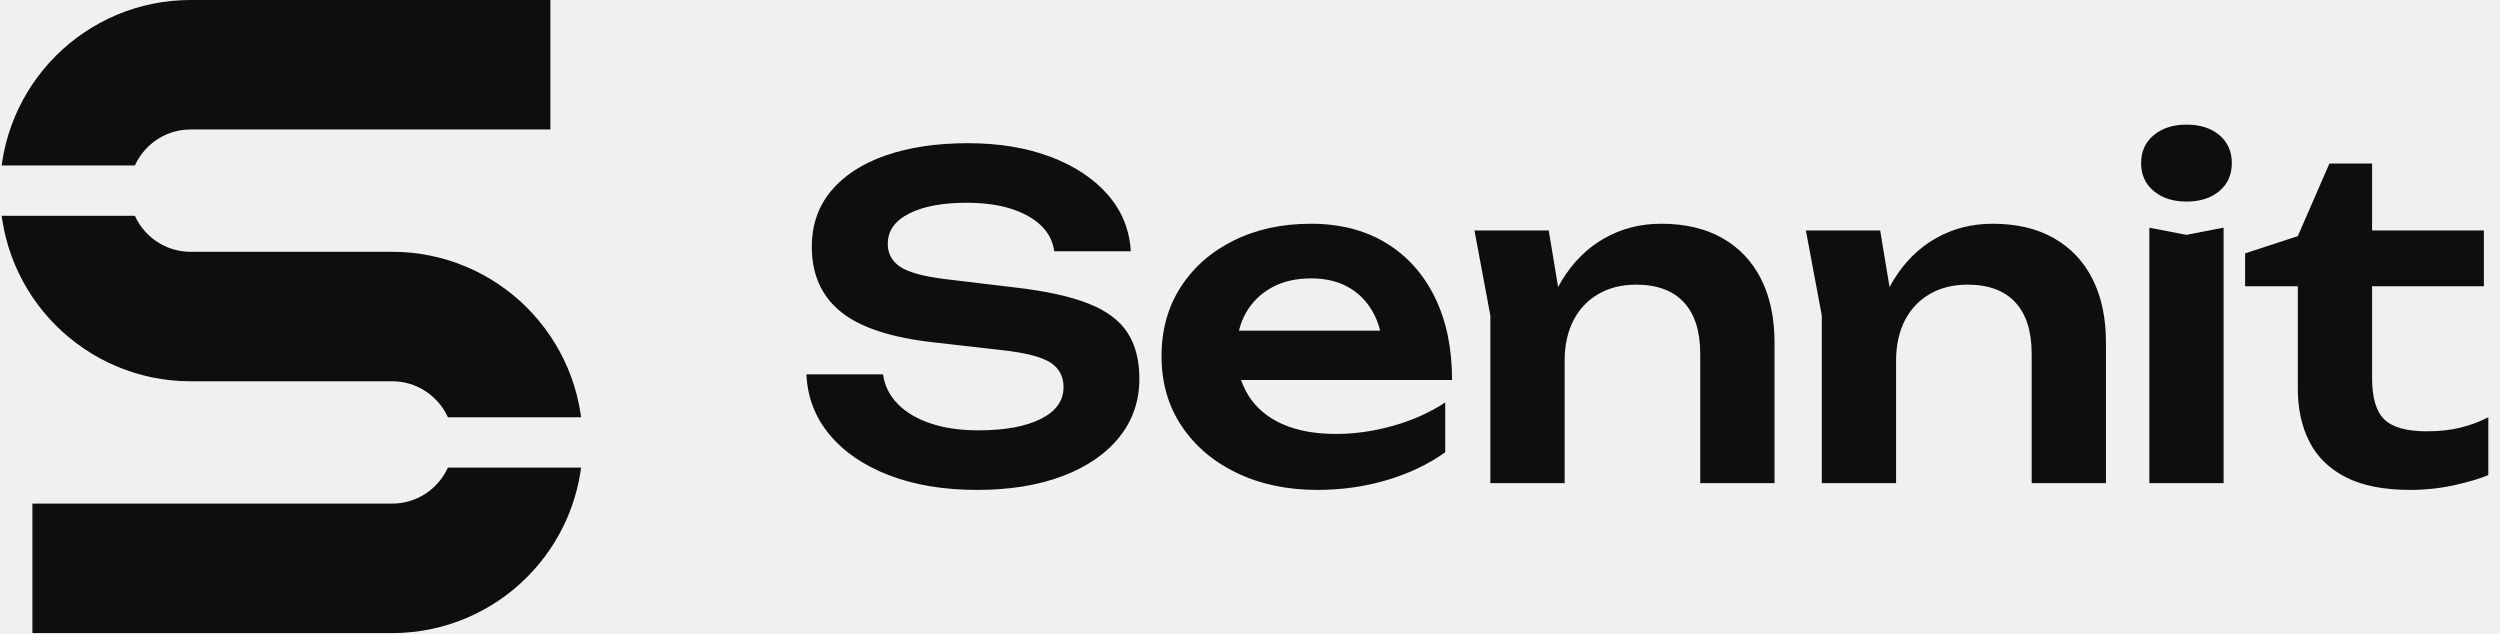
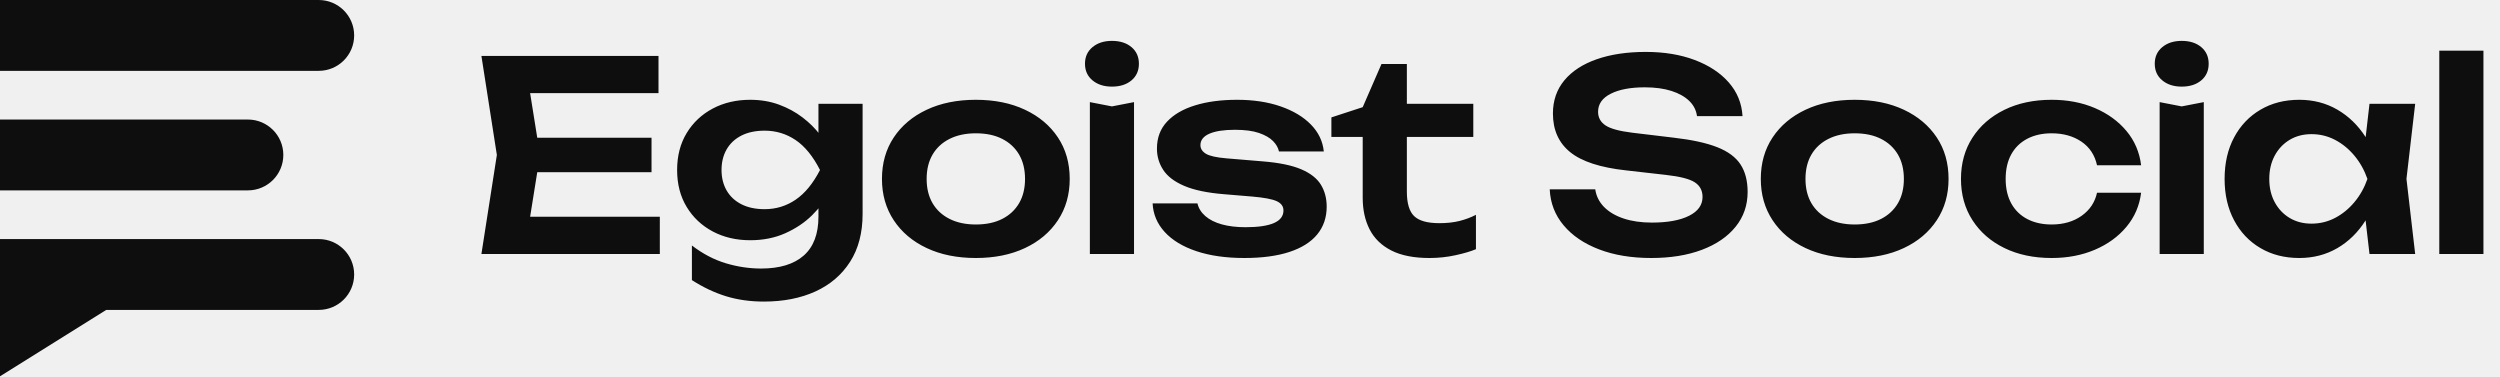
- <svg xmlns="http://www.w3.org/2000/svg" viewBox="0 0 5627 1425" width="5627" height="1425" role="img" aria-label="Sennit">
-   <g transform="translate(-380.5 -323.9) scale(32.3864)">
-     <defs>
-       <mask id="g" maskUnits="userSpaceOnUse" x="0" y="0" width="64" height="64">
-         <rect width="64" height="64" fill="#fff" />
-         <rect x="0" y="21.5" width="64" height="3.5" />
-         <rect x="0" y="39" width="64" height="3.5" />
-       </mask>
-     </defs>
-     <path d="M50 14.5H25A8.75 8.75 0 0 0 25 32H39A8.75 8.75 0 0 1 39 49.5H14" fill="none" stroke="#0E0E0F" stroke-width="9" stroke-linecap="butt" stroke-linejoin="miter" mask="url(#g)" />
+ <svg xmlns="http://www.w3.org/2000/svg" viewBox="0 0 9467 1425" width="9467" height="1425" role="img" aria-label="Egoist Social">
+   <g transform="translate(-402.4 -368.8) scale(33.5294)">
+     <path d="M12 11H48A4 4 0 0 1 48 19H12Z M12 24.5H40A4 4 0 0 1 40 32.5H12Z M12 38H48A4 4 0 0 1 48 46H24L12 53.5Z" fill="#0E0E0F" />
  </g>
-   <path transform="translate(1778.0 1087.5)" d="M37.1 -244.9H209.5Q214.9 -206.8 242.6 -178.3Q270.4 -149.9 316.7 -134.4Q363 -118.9 424.4 -118.9Q513.1 -118.9 564.5 -144.5Q615.8 -170.2 615.8 -216.1Q615.8 -252.3 586.3 -271.5Q556.8 -290.6 476.8 -299.5L326.2 -316.6Q180.3 -332.5 114.8 -385.5Q49.2 -438.4 49.2 -532.1Q49.2 -605.6 92.7 -657.8Q136.1 -709.9 215.2 -737.5Q294.4 -765.2 400.6 -765.2Q505.2 -765.2 586 -734.7Q666.9 -704.3 714.9 -649.8Q762.9 -595.2 767.2 -522H594.8Q590.4 -555.4 565.5 -579.6Q540.6 -603.8 498 -617.5Q455.4 -631.1 397 -631.1Q316.1 -631.1 268.1 -606.8Q220.2 -582.5 220.2 -538.6Q220.2 -505.5 248.5 -486.8Q276.8 -468.2 349.4 -459.3L506.2 -440.5Q609.9 -428.6 671.2 -404.5Q732.6 -380.4 759.5 -339.2Q786.5 -298.1 786.5 -234.9Q786.5 -159.6 741 -103.2Q695.5 -46.8 613.3 -15.8Q531.1 15.2 421.5 15.2Q309.3 15.2 223.9 -17.5Q138.6 -50.1 89.6 -108.7Q40.5 -167.3 37.1 -244.9Z M1187.3 15.2Q1085.9 15.2 1006.6 -22.6Q927.4 -60.4 881.9 -128.1Q836.4 -195.9 836.4 -285.8Q836.4 -374.7 879.7 -441.6Q923 -508.6 999 -546.2Q1075.1 -583.9 1172.2 -583.9Q1270.8 -583.9 1341.9 -540.5Q1413.1 -497.1 1451.7 -418.1Q1490.3 -339.2 1490.3 -232.2H970.2V-343.2H1400.4L1334.5 -303.2Q1331.2 -352.9 1310.4 -388.1Q1289.6 -423.3 1255.1 -442.1Q1220.5 -460.9 1173.1 -460.9Q1122.1 -460.9 1084.7 -440.5Q1047.3 -420 1026.4 -383.5Q1005.6 -346.9 1005.6 -297.7Q1005.6 -239.2 1032 -197.2Q1058.4 -155.3 1108.3 -133Q1158.3 -110.8 1228.8 -110.8Q1292.9 -110.8 1358.2 -129.3Q1423.5 -147.9 1474.9 -181.6V-69.6Q1419.3 -29.6 1344.5 -7.2Q1269.7 15.2 1187.3 15.2Z M1540.7 -568.7H1707.9L1743.7 -352.4V0H1576.5V-377.4ZM1960.9 -583.9Q2042.1 -583.9 2099 -551.4Q2155.9 -519 2186 -459.2Q2216.1 -399.4 2216.1 -316.3V0H2048.9V-290.8Q2048.9 -367.5 2011.9 -407.2Q1974.9 -446.8 1904.5 -446.8Q1855.8 -446.8 1819.4 -425.6Q1783 -404.4 1763.3 -366Q1743.7 -327.5 1743.7 -275.4L1689 -304.3Q1699.5 -394.1 1737.4 -456.2Q1775.3 -518.4 1833 -551.1Q1890.7 -583.9 1960.9 -583.9Z M2286.7 -568.7H2453.9L2489.7 -352.4V0H2322.5V-377.4ZM2706.9 -583.9Q2788.1 -583.9 2845 -551.4Q2901.9 -519 2932 -459.2Q2962.1 -399.4 2962.1 -316.3V0H2794.9V-290.8Q2794.9 -367.5 2757.9 -407.2Q2720.9 -446.8 2650.5 -446.8Q2601.8 -446.8 2565.4 -425.6Q2529 -404.4 2509.3 -366Q2489.7 -327.5 2489.7 -275.4L2435 -304.3Q2445.5 -394.1 2483.4 -456.2Q2521.3 -518.4 2579 -551.1Q2636.7 -583.9 2706.9 -583.9Z M3059.7 -575.1 3143.3 -558.9 3226.9 -575.1V0H3059.7ZM3143.2 -633.8Q3098.2 -633.8 3069.7 -657.5Q3041.2 -681.1 3041.2 -720.4Q3041.2 -759.7 3069.7 -783.3Q3098.2 -807 3143.2 -807Q3189.4 -807 3217.4 -783.3Q3245.4 -759.7 3245.4 -720.4Q3245.4 -681.1 3217.4 -657.5Q3189.4 -633.8 3143.2 -633.8Z M3275.3 -443.2V-517.2L3393.9 -556L3465 -719.4H3561.1V-568.7H3812.7V-443.2H3561.1V-236.3Q3561.1 -170.1 3588.7 -143.4Q3616.4 -116.7 3684.2 -116.7Q3727 -116.7 3760.2 -125Q3793.5 -133.3 3822.7 -148.3V-18.2Q3794.3 -6.1 3746.2 4.5Q3698.1 15.2 3646.9 15.2Q3558.2 15.2 3502.4 -13.2Q3446.6 -41.6 3420.2 -92.9Q3393.9 -144.3 3393.9 -212.4V-443.2Z" fill="#0E0E0F" />
+   <path transform="translate(1770.4 961.8)" d="M696.8 -440.2V-309.8H160.5V-440.2ZM274.5 -375 223.6 -56.8 150.1 -141H728.2V0H52.6L111.1 -375L52.6 -750H723.2V-609H150.1L223.6 -693.2Z M1328.9 -141.4V-239.9L1334.8 -260.9V-385.5L1328.9 -405.8V-568.7H1496.1V-151.6Q1496.1 -44.4 1448.6 29.7Q1401.1 103.8 1317.2 142Q1233.3 180.2 1122.1 180.2Q1044.3 180.2 978.6 159.9Q913 139.6 849.7 98.9V-32.2Q911 14.9 977.7 35Q1044.3 55.1 1111.7 55.1Q1217.3 55.1 1273.1 6Q1328.9 -43.1 1328.9 -141.4ZM1070.4 -52.1Q991.2 -52.1 928.6 -85.3Q866 -118.5 829.9 -178.2Q793.7 -237.9 793.7 -318Q793.7 -398.4 829.9 -457.9Q866 -517.5 928.6 -550.7Q991.2 -583.9 1070.4 -583.9Q1129.6 -583.9 1179.4 -565.6Q1229.2 -547.3 1268.4 -517.3Q1307.6 -487.4 1334.6 -451.9Q1361.7 -416.4 1376.1 -380.6Q1390.5 -344.9 1390.5 -316.4Q1390.5 -278.6 1368.3 -232.8Q1346 -187.1 1304.2 -146.1Q1262.5 -105.1 1203.3 -78.6Q1144.2 -52.1 1070.4 -52.1ZM1125.1 -169.7Q1189.8 -169.7 1242.5 -205.6Q1295.3 -241.5 1334.8 -318Q1295 -396.2 1242.2 -431.6Q1189.5 -467 1125.1 -467Q1074 -467 1037.3 -448.5Q1000.7 -429.9 981.3 -396.3Q961.9 -362.7 961.9 -318Q961.9 -274.3 981.1 -240.7Q1000.4 -207.1 1037 -188.4Q1073.7 -169.7 1125.1 -169.7Z M1924.9 15.2Q1818.6 15.2 1738.7 -22.5Q1658.8 -60.1 1614.1 -127.7Q1569.4 -195.4 1569.4 -284.2Q1569.4 -374.1 1614.1 -441.3Q1658.8 -508.6 1738.7 -546.2Q1818.7 -583.9 1924.9 -583.9Q2031.2 -583.9 2111.1 -546.2Q2191 -508.6 2235.7 -441.4Q2280.4 -374.2 2280.4 -284.2Q2280.4 -195.3 2235.7 -127.7Q2191 -60.1 2111.1 -22.5Q2031.1 15.2 1924.9 15.2ZM1925 -111.7Q1983.1 -111.7 2024.6 -132.7Q2066.1 -153.7 2088.7 -192.3Q2111.2 -230.9 2111.2 -284.2Q2111.2 -337.9 2088.7 -376.5Q2066.1 -415 2024.6 -436Q1983.1 -457 1925 -457Q1867.7 -457 1825.7 -436Q1783.7 -415 1761.1 -376.5Q1738.6 -337.9 1738.6 -284.3Q1738.6 -230.8 1761.1 -192.2Q1783.7 -153.7 1825.7 -132.7Q1867.7 -111.7 1925 -111.7Z M2356.7 -575.1 2440.3 -558.9 2523.9 -575.1V0H2356.7ZM2440.2 -633.8Q2395.2 -633.8 2366.7 -657.5Q2338.2 -681.1 2338.2 -720.4Q2338.2 -759.7 2366.7 -783.3Q2395.2 -807 2440.2 -807Q2486.4 -807 2514.4 -783.3Q2542.4 -759.7 2542.4 -720.4Q2542.4 -681.1 2514.4 -657.5Q2486.4 -633.8 2440.2 -633.8Z M3253.5 -179.2Q3253.5 -117.7 3217.6 -74Q3181.7 -30.4 3112 -7.6Q3042.4 15.2 2941.4 15.2Q2837.4 15.2 2760.2 -10.6Q2683.1 -36.4 2640.2 -83.2Q2597.3 -130 2594.3 -191.6H2764.1Q2770.4 -164.1 2794 -143.5Q2817.7 -122.9 2856.4 -112.1Q2895.1 -101.4 2946.3 -101.4Q3017.4 -101.4 3053.6 -117.1Q3089.8 -132.9 3089.8 -164.8Q3089.8 -188.2 3064.3 -200Q3038.7 -211.7 2971.4 -217.5L2865.5 -226.3Q2769.8 -234 2714 -257.9Q2658.3 -281.8 2634.5 -318.4Q2610.7 -354.9 2610.7 -399.1Q2610.7 -460.4 2649 -501.2Q2687.2 -542 2755.4 -562.9Q2823.6 -583.9 2914.3 -583.9Q3006.5 -583.9 3078.5 -559.1Q3150.5 -534.3 3193.6 -490.3Q3236.7 -446.4 3242.6 -388.2H3072.8Q3068.5 -409.1 3050.4 -427.6Q3032.2 -446.1 2997.4 -458.2Q2962.5 -470.3 2906.1 -470.3Q2843.3 -470.3 2809.3 -455.5Q2775.4 -440.6 2775.4 -412.2Q2775.4 -392.3 2796.1 -379.6Q2816.8 -367 2873.7 -362.2L3011.6 -350.7Q3104.2 -343.3 3156.9 -320.8Q3209.6 -298.3 3231.5 -262.4Q3253.5 -226.5 3253.5 -179.2Z M3271.3 -443.2V-517.2L3389.9 -556L3461 -719.4H3557.1V-568.7H3808.7V-443.2H3557.1V-236.3Q3557.1 -170.1 3584.7 -143.4Q3612.4 -116.7 3680.2 -116.7Q3723 -116.7 3756.2 -125Q3789.5 -133.3 3818.7 -148.3V-18.2Q3790.3 -6.1 3742.2 4.5Q3694.1 15.2 3642.9 15.2Q3554.2 15.2 3498.4 -13.2Q3442.6 -41.6 3416.2 -92.9Q3389.9 -144.3 3389.9 -212.4V-443.2Z M4098.1 -244.9H4270.5Q4275.9 -206.8 4303.6 -178.3Q4331.4 -149.9 4377.7 -134.4Q4424 -118.9 4485.4 -118.9Q4574.1 -118.9 4625.5 -144.5Q4676.8 -170.2 4676.8 -216.1Q4676.8 -252.3 4647.3 -271.5Q4617.8 -290.6 4537.8 -299.5L4387.2 -316.6Q4241.3 -332.5 4175.8 -385.5Q4110.2 -438.4 4110.2 -532.1Q4110.2 -605.6 4153.7 -657.8Q4197.1 -709.9 4276.2 -737.5Q4355.4 -765.2 4461.6 -765.2Q4566.2 -765.2 4647 -734.7Q4727.9 -704.3 4775.9 -649.8Q4823.9 -595.2 4828.2 -522H4655.8Q4651.4 -555.4 4626.5 -579.6Q4601.6 -603.8 4559 -617.5Q4516.4 -631.1 4458 -631.1Q4377.1 -631.1 4329.1 -606.8Q4281.2 -582.5 4281.2 -538.6Q4281.2 -505.5 4309.5 -486.8Q4337.8 -468.2 4410.4 -459.3L4567.2 -440.5Q4670.9 -428.6 4732.2 -404.5Q4793.6 -380.4 4820.5 -339.2Q4847.5 -298.1 4847.5 -234.9Q4847.5 -159.6 4802 -103.2Q4756.5 -46.8 4674.3 -15.8Q4592.1 15.2 4482.5 15.2Q4370.3 15.2 4284.9 -17.5Q4199.6 -50.1 4150.6 -108.7Q4101.5 -167.3 4098.1 -244.9Z M5252.9 15.2Q5146.6 15.2 5066.7 -22.5Q4986.8 -60.1 4942.1 -127.7Q4897.4 -195.4 4897.4 -284.2Q4897.4 -374.1 4942.1 -441.3Q4986.8 -508.6 5066.7 -546.2Q5146.7 -583.9 5252.9 -583.9Q5359.2 -583.9 5439.1 -546.2Q5519 -508.6 5563.7 -441.4Q5608.4 -374.2 5608.4 -284.2Q5608.4 -195.3 5563.7 -127.7Q5519 -60.1 5439.1 -22.5Q5359.1 15.2 5252.9 15.2ZM5253 -111.7Q5311.1 -111.7 5352.6 -132.7Q5394.1 -153.7 5416.7 -192.3Q5439.2 -230.9 5439.2 -284.2Q5439.2 -337.9 5416.7 -376.5Q5394.1 -415 5352.6 -436Q5311.1 -457 5253 -457Q5195.7 -457 5153.7 -436Q5111.7 -415 5089.1 -376.5Q5066.6 -337.9 5066.6 -284.3Q5066.6 -230.8 5089.1 -192.2Q5111.7 -153.7 5153.7 -132.7Q5195.7 -111.7 5253 -111.7Z M6337.6 -232Q6328.5 -158.7 6282 -102.9Q6235.5 -47.2 6162.3 -16Q6089.2 15.2 5998.7 15.2Q5897.1 15.2 5819.7 -22.6Q5742.4 -60.4 5698.9 -128Q5655.4 -195.6 5655.4 -284.2Q5655.4 -373.1 5698.9 -440.5Q5742.4 -508 5819.7 -545.9Q5897.1 -583.9 5998.7 -583.9Q6089.2 -583.9 6162.3 -552.7Q6235.5 -521.5 6282 -465.9Q6328.5 -410.3 6337.6 -336H6170.6Q6158.1 -393.7 6111.6 -425.4Q6065 -457 5998.7 -457Q5946.2 -457 5906.7 -436.5Q5867.3 -416 5845.9 -377.5Q5824.6 -338.9 5824.6 -284.2Q5824.6 -230.2 5845.9 -191.4Q5867.3 -152.7 5906.7 -132.2Q5946.2 -111.7 5998.7 -111.7Q6065.7 -111.7 6112.3 -144.6Q6158.8 -177.6 6170.6 -232Z M6407.7 -575.1 6491.3 -558.9 6574.9 -575.1V0H6407.7ZM6491.2 -633.8Q6446.2 -633.8 6417.7 -657.5Q6389.2 -681.1 6389.2 -720.4Q6389.2 -759.7 6417.7 -783.3Q6446.2 -807 6491.2 -807Q6537.4 -807 6565.4 -783.3Q6593.4 -759.7 6593.4 -720.4Q6593.4 -681.1 6565.4 -657.5Q6537.4 -633.8 6491.2 -633.8Z M7202.4 0 7178.3 -207.9 7205.2 -284.2 7178.3 -359.5 7202.4 -568.7H7375.4L7342.4 -284.5L7375.4 0ZM7246.3 -284.2Q7230 -194.3 7187.4 -126.9Q7144.7 -59.4 7080.5 -22.1Q7016.3 15.2 6936.4 15.2Q6853.1 15.2 6789.3 -22.5Q6725.4 -60.1 6689.6 -127.7Q6653.7 -195.3 6653.7 -284.2Q6653.7 -374.1 6689.6 -441.3Q6725.4 -508.6 6789.3 -546.2Q6853.1 -583.9 6936.4 -583.9Q7016.3 -583.9 7080.5 -546.7Q7144.7 -509.6 7187.9 -442.5Q7231 -375.4 7246.3 -284.2ZM6822.9 -284.2Q6822.9 -234.4 6843.4 -196.3Q6863.9 -158.2 6899.9 -136.5Q6936 -114.9 6982.7 -114.9Q7030.4 -114.9 7071.9 -136.5Q7113.4 -158.2 7145.3 -196.3Q7177.2 -234.4 7194.6 -284.2Q7177.2 -334 7145.3 -372.3Q7113.4 -410.5 7071.9 -432.2Q7030.4 -453.8 6982.7 -453.8Q6936 -453.8 6899.9 -432.2Q6863.9 -410.5 6843.4 -372.3Q6822.9 -334 6822.9 -284.2Z M7466.7 -770H7633.9V0H7466.7Z" fill="#0E0E0F" />
</svg>
